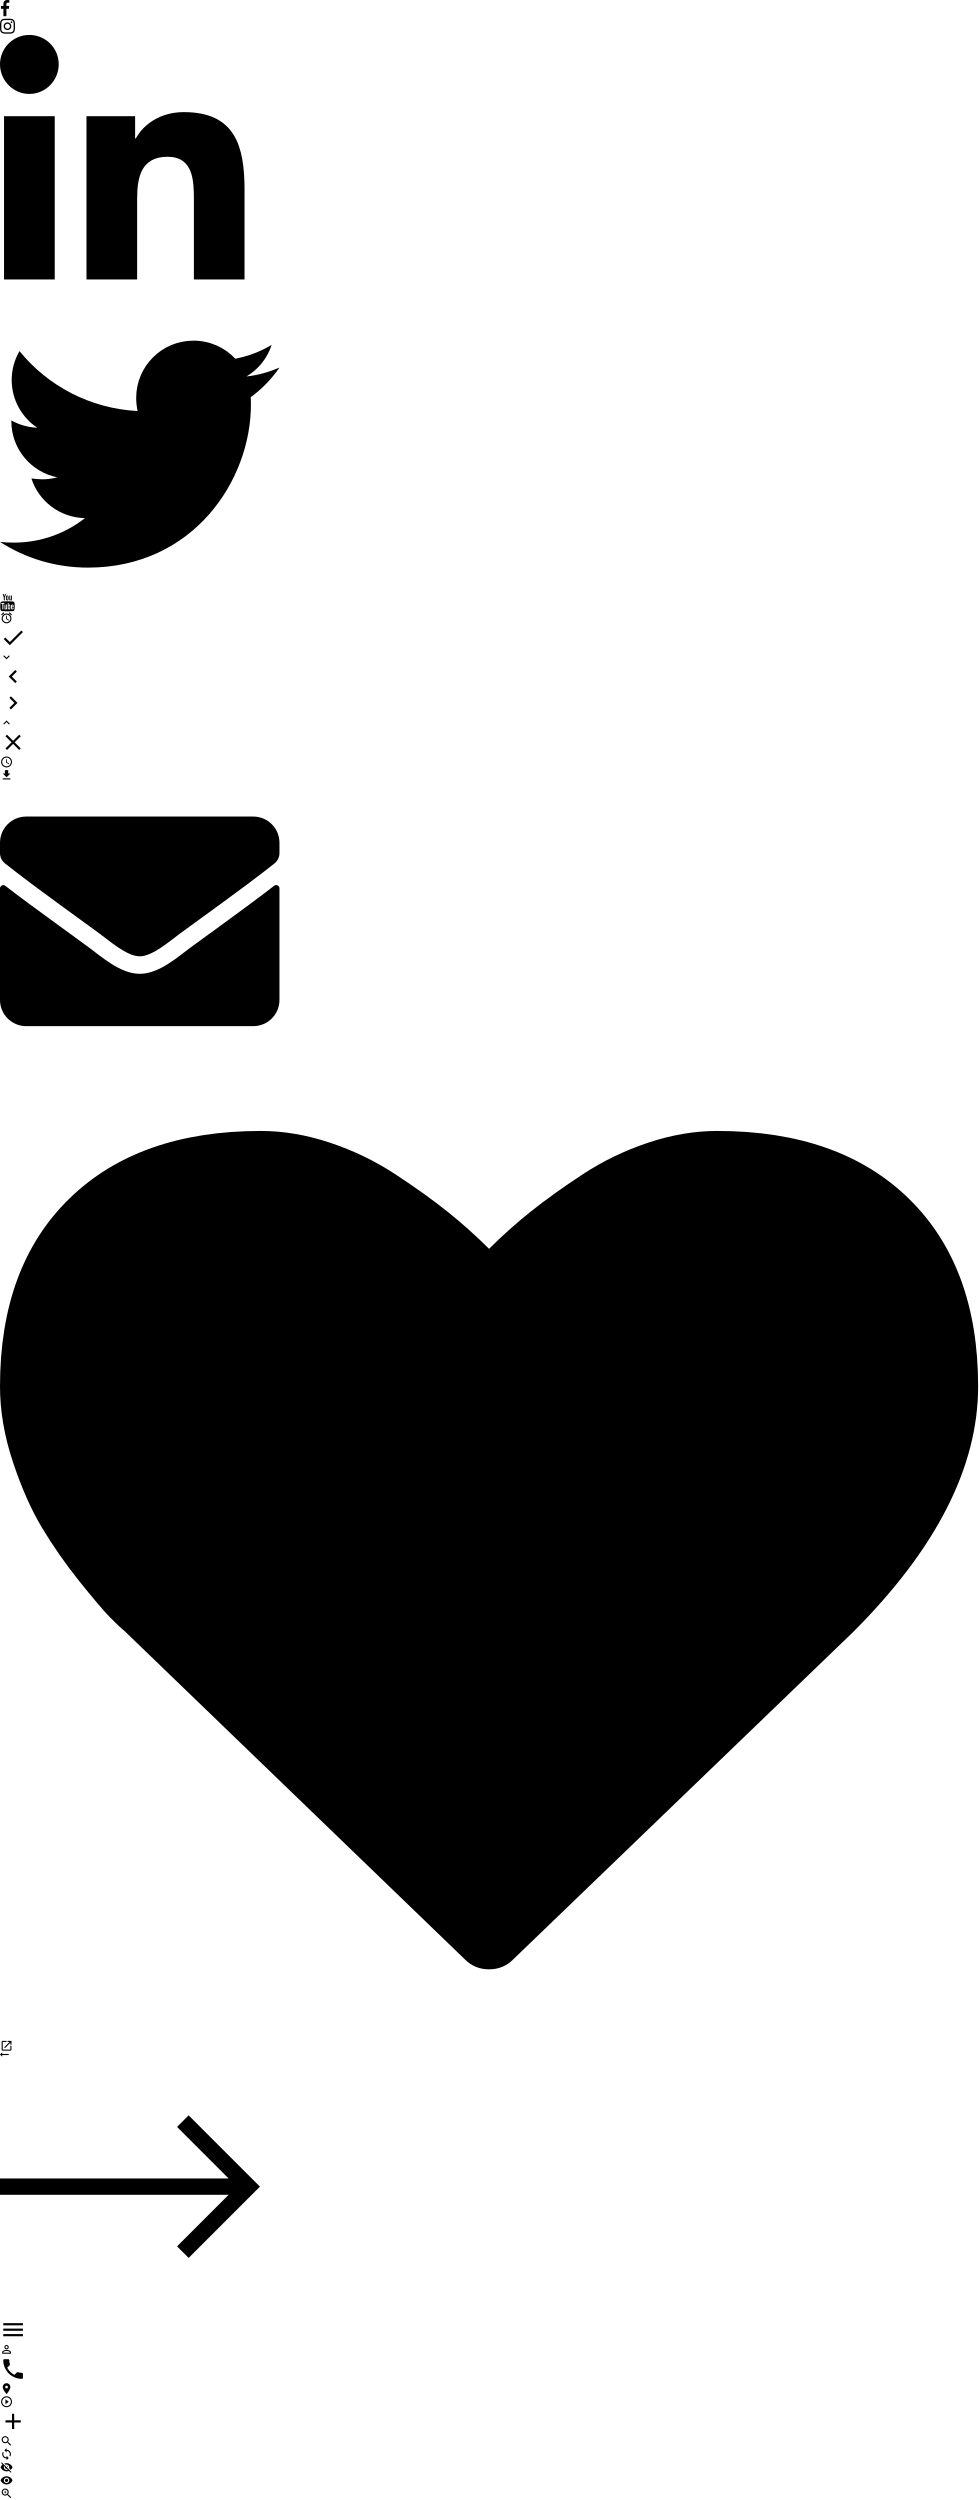
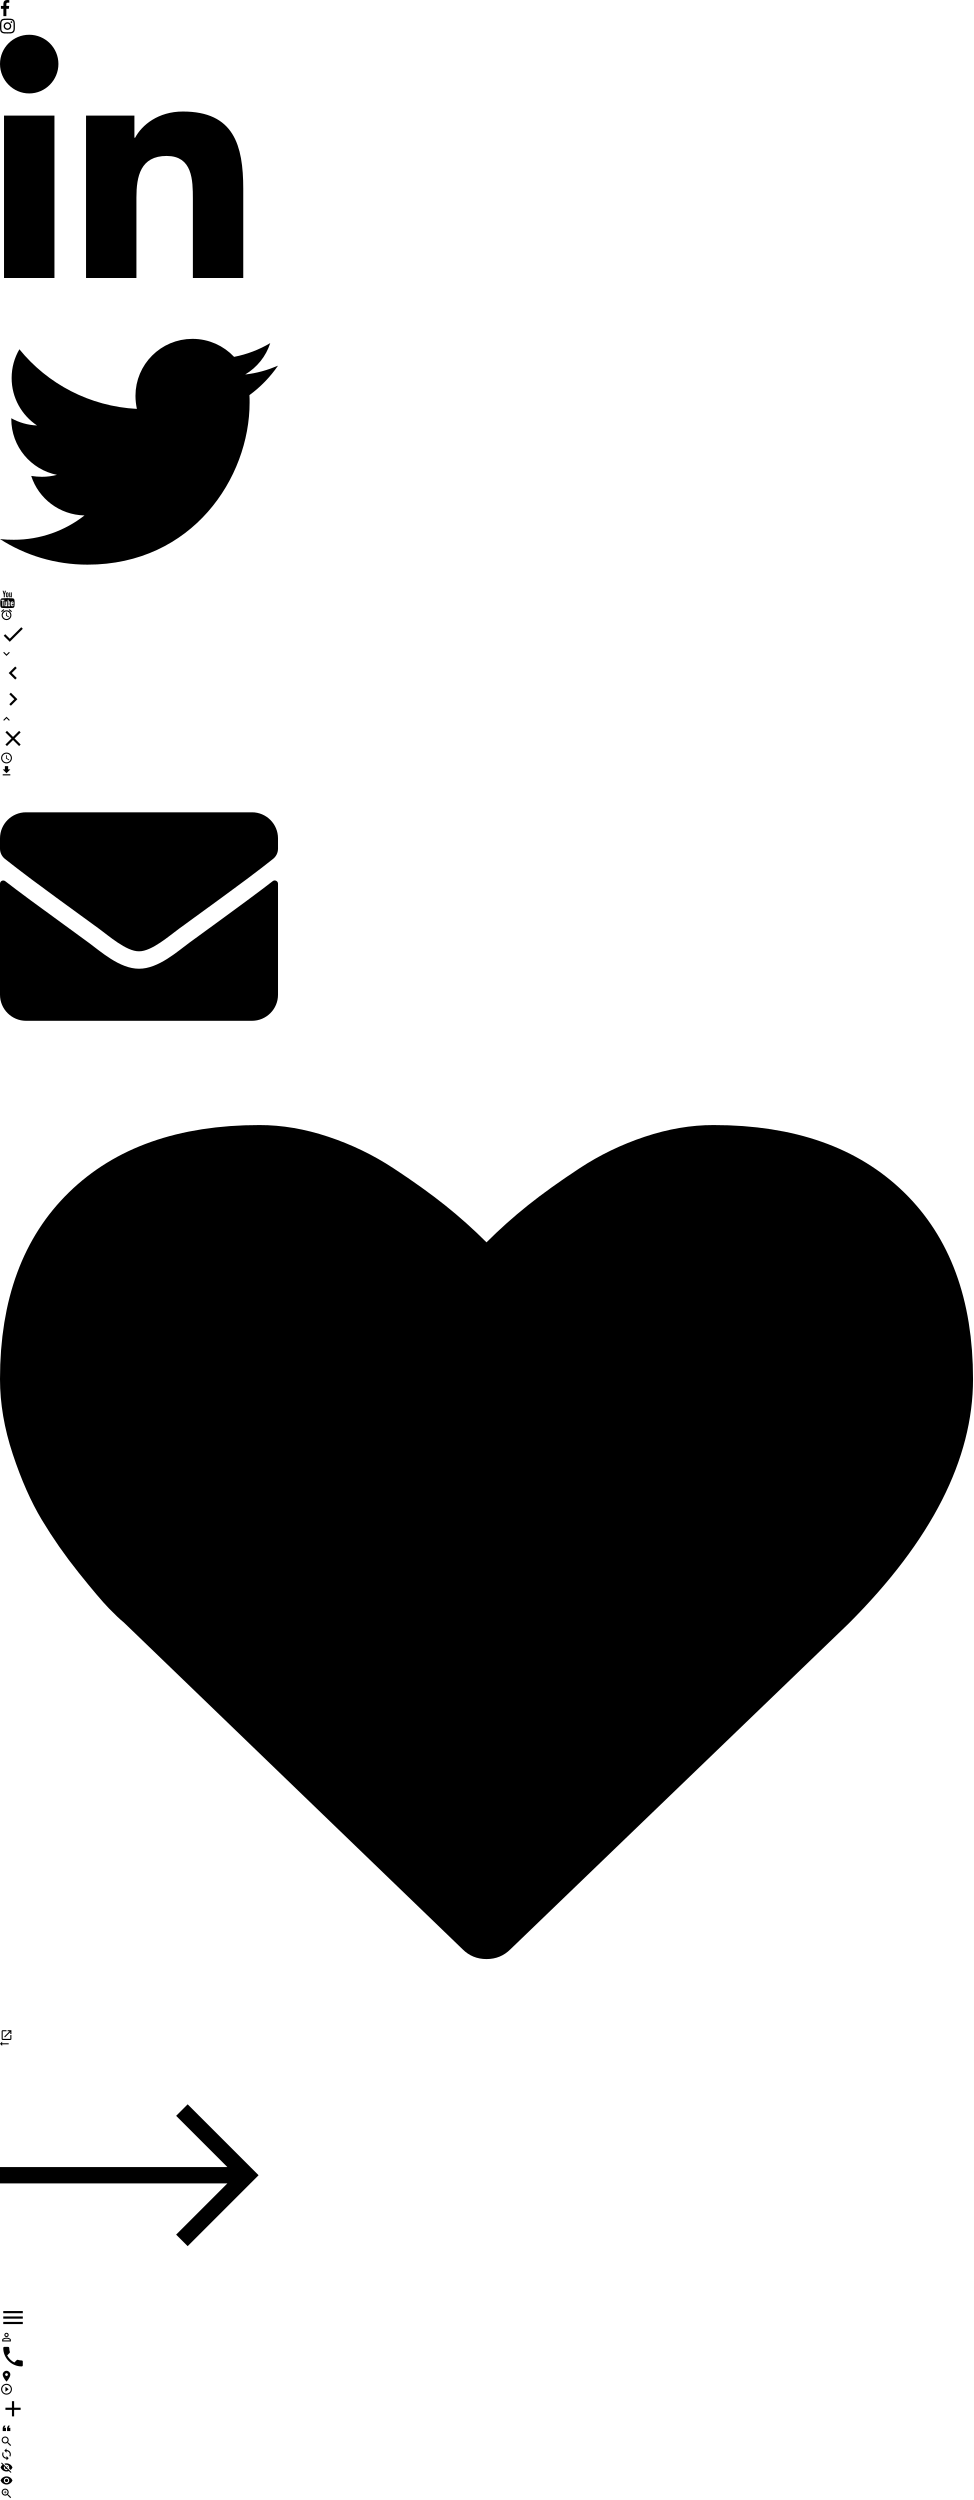
- <svg xmlns="http://www.w3.org/2000/svg" xmlns:xlink="http://www.w3.org/1999/xlink" width="1792" height="4580.213">
+ <svg xmlns="http://www.w3.org/2000/svg" xmlns:xlink="http://www.w3.org/1999/xlink" width="1792" height="4604.213">
  <symbol id="facebook" viewBox="0 0 18 32">
    <path d="M17.125.214v4.714h-2.804q-1.536 0-2.071.643T11.714 7.5v3.375h5.232l-.696 5.286h-4.536v13.554H6.25V16.161H1.696v-5.286H6.25V6.982q0-3.321 1.857-5.152T13.053 0q2.625 0 4.071.214z" />
  </symbol>
  <use xlink:href="#facebook" width="18" height="32" />
  <view id="facebook-icon" viewBox="0 0 18 32" />
  <symbol id="instagram" viewBox="0 0 32 32">
    <path d="M18.286 16q0-1.893-1.339-3.232t-3.232-1.339-3.232 1.339T9.144 16t1.339 3.232 3.232 1.339 3.232-1.339T18.286 16zm2.464 0q0 2.929-2.054 4.982t-4.982 2.054-4.982-2.054T6.678 16t2.054-4.982 4.982-2.054 4.982 2.054T20.75 16zm1.929-7.321q0 .679-.482 1.161t-1.161.482-1.161-.482-.482-1.161.482-1.161 1.161-.482 1.161.482.482 1.161zM13.714 4.75l-1.366-.009q-1.241-.009-1.884 0t-1.723.054-1.839.179-1.277.33q-.893.357-1.571 1.036T3.018 7.911q-.196.518-.33 1.277t-.179 1.839-.054 1.723 0 1.884T2.464 16t-.009 1.366 0 1.884.054 1.723.179 1.839.33 1.277q.357.893 1.036 1.571t1.571 1.036q.518.196 1.277.33t1.839.179 1.723.054 1.884 0 1.366-.009 1.366.009 1.884 0 1.723-.054 1.839-.179 1.277-.33q.893-.357 1.571-1.036t1.036-1.571q.196-.518.33-1.277t.179-1.839.054-1.723 0-1.884T24.964 16t.009-1.366 0-1.884-.054-1.723-.179-1.839-.33-1.277q-.357-.893-1.036-1.571t-1.571-1.036q-.518-.196-1.277-.33t-1.839-.179-1.723-.054-1.884 0-1.366.009zM27.429 16q0 4.089-.089 5.661-.179 3.714-2.214 5.75t-5.75 2.214q-1.571.089-5.661.089t-5.661-.089q-3.714-.179-5.75-2.214T.09 21.661Q.001 20.09.001 16t.089-5.661q.179-3.714 2.214-5.75t5.75-2.214q1.571-.089 5.661-.089t5.661.089q3.714.179 5.75 2.214t2.214 5.75q.089 1.571.089 5.661z" />
  </symbol>
  <use xlink:href="#instagram" y="32" width="32" height="32" />
  <view id="instagram-icon" viewBox="0 32 32 32" />
  <symbol class="svg-inline--fa fa-linkedin-in fa-w-14" id="linkedin" viewBox="0 0 448 512">
    <path fill="currentColor" d="M100.28 448H7.4V148.9h92.88zM53.79 108.1C24.09 108.1 0 83.5 0 53.8a53.79 53.79 0 01107.58 0c0 29.7-24.1 54.3-53.79 54.3zM447.9 448h-92.68V302.4c0-34.7-.7-79.2-48.29-79.2-48.29 0-55.69 37.7-55.69 76.7V448h-92.78V148.9h89.08v40.8h1.3c12.4-23.5 42.69-48.3 87.88-48.3 94 0 111.28 61.9 111.28 142.3V448z" />
  </symbol>
  <use class="svg-inline--fa fa-linkedin-in fa-w-14" xlink:href="#linkedin" y="64" width="448" height="512" />
  <view id="linkedin-icon" viewBox="0 64 448 512" />
  <symbol class="svg-inline--fa fa-twitter fa-w-16" id="twitter" viewBox="0 0 512 512">
    <path fill="currentColor" d="M459.37 151.716c.325 4.548.325 9.097.325 13.645 0 138.72-105.583 298.558-298.558 298.558-59.452 0-114.68-17.219-161.137-47.106 8.447.974 16.568 1.299 25.34 1.299 49.055 0 94.213-16.568 130.274-44.832-46.132-.975-84.792-31.188-98.112-72.772 6.498.974 12.995 1.624 19.818 1.624 9.421 0 18.843-1.3 27.614-3.573-48.081-9.747-84.143-51.98-84.143-102.985v-1.299c13.969 7.797 30.214 12.67 47.431 13.319-28.264-18.843-46.781-51.005-46.781-87.391 0-19.492 5.197-37.36 14.294-52.954 51.655 63.675 129.3 105.258 216.365 109.807-1.624-7.797-2.599-15.918-2.599-24.04 0-57.828 46.782-104.934 104.934-104.934 30.213 0 57.502 12.67 76.67 33.137 23.715-4.548 46.456-13.32 66.599-25.34-7.798 24.366-24.366 44.833-46.132 57.827 21.117-2.273 41.584-8.122 60.426-16.243-14.292 20.791-32.161 39.308-52.628 54.253z" />
  </symbol>
  <use class="svg-inline--fa fa-twitter fa-w-16" xlink:href="#twitter" y="576" width="512" height="512" />
  <view id="twitter-icon" viewBox="0 576 512 512" />
  <symbol id="youtube" viewBox="0 0 32 32">
    <path d="M17.339 22.214v3.768q0 1.196-.696 1.196-.411 0-.804-.393V21.41q.393-.393.804-.393.696 0 .696 1.196zm6.036.018v.821h-1.607v-.821q0-1.214.804-1.214t.804 1.214zm-17.25-3.893h1.911V16.66H2.465v1.679H4.34V28.5h1.786V18.339zM11.268 28.5h1.589v-8.821h-1.589v6.75q-.536.75-1.018.75-.321 0-.375-.375-.018-.054-.018-.625v-6.5H8.268v6.982q0 .875.143 1.304.214.661 1.036.661.857 0 1.821-1.089v.964zm7.661-2.643v-3.518q0-1.304-.161-1.768-.304-1-1.268-1-.893 0-1.661.964V16.66H14.25v11.839h1.589v-.857q.804.982 1.661.982.964 0 1.268-.982.161-.482.161-1.786zm6.035-.178v-.232h-1.625q0 .911-.036 1.089-.125.643-.714.643-.821 0-.821-1.232v-1.554h3.196v-1.839q0-1.411-.482-2.071-.696-.911-1.893-.911-1.214 0-1.911.911-.5.661-.5 2.071v3.089q0 1.411.518 2.071.696.911 1.929.911 1.286 0 1.929-.946.321-.482.375-.964.036-.161.036-1.036zM14.107 9.375v-3.75q0-1.232-.768-1.232t-.768 1.232v3.75q0 1.25.768 1.25t.768-1.25zm12.839 13.411q0 4.179-.464 6.25-.25 1.054-1.036 1.768t-1.821.821Q20.339 32 13.714 32t-9.911-.375q-1.036-.107-1.83-.821T.946 29.036q-.464-2-.464-6.25 0-4.179.464-6.25.25-1.054 1.036-1.768t1.839-.839q3.268-.357 9.893-.357t9.911.357q1.036.125 1.83.839t1.027 1.768q.464 2 .464 6.25zM9.125 0h1.821L8.785 7.125v4.839H6.999V7.125q-.25-1.321-1.089-3.786Q5.249 1.5 4.749 0h1.893L7.91 4.696zm6.607 5.946v3.125q0 1.446-.5 2.107-.679.911-1.893.911-1.196 0-1.875-.911-.5-.679-.5-2.107V5.946q0-1.429.5-2.089.679-.911 1.875-.911 1.214 0 1.893.911.5.661.5 2.089zm5.982-2.892v8.911h-1.625v-.982q-.946 1.107-1.839 1.107-.821 0-1.054-.661-.143-.429-.143-1.339V3.054h1.625v6.554q0 .589.018.625.054.393.375.393.482 0 1.018-.768V3.054h1.625z" />
  </symbol>
  <use xlink:href="#youtube" y="1088" width="32" height="32" />
  <view id="youtube-icon" viewBox="0 1088 32 32" />
  <symbol id="alarm" viewBox="0 0 24 24">
    <path d="M12 20a7 7 0 01-7-7 7 7 0 017-7 7 7 0 017 7 7 7 0 01-7 7m0-16a9 9 0 00-9 9 9 9 0 009 9 9 9 0 009-9 9 9 0 00-9-9m.5 4H11v6l4.75 2.85.75-1.23-4-2.37V8M7.88 3.39L6.6 1.86 2 5.71l1.29 1.53 4.59-3.85M22 5.72l-4.6-3.86-1.29 1.53 4.6 3.86L22 5.72z" />
  </symbol>
  <use xlink:href="#alarm" y="1120" width="24" height="24" />
  <view id="alarm-icon" viewBox="0 1120 24 24" />
  <symbol id="check" viewBox="0 0 48 48">
    <path d="M18 32.34L9.66 24l-2.83 2.83L18 38l24-24-2.83-2.83z" />
  </symbol>
  <use xlink:href="#check" y="1144" width="48" height="48" />
  <view id="check-icon" viewBox="0 1144 48 48" />
  <symbol id="chevron-down" viewBox="0 0 24 24">
    <path d="M7.41 8.58L12 13.17l4.59-4.59L18 10l-6 6-6-6 1.41-1.42z" />
  </symbol>
  <use xlink:href="#chevron-down" y="1192" width="24" height="24" />
  <view id="chevron-down-icon" viewBox="0 1192 24 24" />
  <symbol id="chevron-left" viewBox="0 0 48 48">
    <path d="M30.83 32.67l-9.17-9.17 9.17-9.17L28 11.5l-12 12 12 12z" />
  </symbol>
  <use xlink:href="#chevron-left" y="1216" width="48" height="48" />
  <view id="chevron-left-icon" viewBox="0 1216 48 48" />
  <symbol id="chevron-right" viewBox="0 0 48 48">
    <path d="M17.17 32.92l9.17-9.17-9.17-9.17L20 11.75l12 12-12 12z" />
  </symbol>
  <use xlink:href="#chevron-right" y="1264" width="48" height="48" />
  <view id="chevron-right-icon" viewBox="0 1264 48 48" />
  <symbol id="chevron-up" viewBox="0 0 24 24">
    <path d="M7.41 15.41L12 10.83l4.59 4.58L18 14l-6-6-6 6 1.41 1.41z" />
  </symbol>
  <use xlink:href="#chevron-up" y="1312" width="24" height="24" />
  <view id="chevron-up-icon" viewBox="0 1312 24 24" />
  <symbol id="clear" viewBox="0 0 48 48">
    <path d="M38 12.83L35.17 10 24 21.17 12.83 10 10 12.83 21.17 24 10 35.17 12.83 38 24 26.83 35.17 38 38 35.17 26.83 24z" />
  </symbol>
  <use xlink:href="#clear" y="1336" width="48" height="48" />
  <view id="clear-icon" viewBox="0 1336 48 48" />
  <symbol id="clock" viewBox="0 0 24 24">
    <path d="M11.99 2C6.47 2 2 6.48 2 12s4.47 10 9.99 10C17.52 22 22 17.52 22 12S17.52 2 11.99 2zM12 20c-4.42 0-8-3.58-8-8s3.58-8 8-8 8 3.58 8 8-3.58 8-8 8z" />
    <path d="M0 0h24v24H0z" fill="none" />
    <path d="M12.5 7H11v6l5.25 3.15.75-1.23-4.5-2.67z" />
  </symbol>
  <use xlink:href="#clock" y="1384" width="24" height="24" />
  <view id="clock-icon" viewBox="0 1384 24 24" />
  <symbol id="download" viewBox="0 0 24 24">
    <path d="M5 20h14v-2H5m14-9h-4V3H9v6H5l7 7 7-7z" />
  </symbol>
  <use xlink:href="#download" y="1408" width="24" height="24" />
  <view id="download-icon" viewBox="0 1408 24 24" />
  <symbol id="envelope" viewBox="0 0 512 512">
    <path d="M502.3 190.8c3.9-3.1 9.7-.2 9.7 4.7V400c0 26.5-21.5 48-48 48H48c-26.5 0-48-21.5-48-48V195.6c0-5 5.7-7.8 9.7-4.7 22.4 17.4 52.1 39.5 154.1 113.6 21.1 15.4 56.7 47.8 92.2 47.6 35.7.3 72-32.8 92.3-47.6 102-74.1 131.6-96.3 154-113.7zM256 320c23.2.4 56.6-29.2 73.4-41.4 132.7-96.3 142.8-104.7 173.4-128.7 5.8-4.5 9.2-11.5 9.2-18.9v-19c0-26.5-21.5-48-48-48H48C21.5 64 0 85.5 0 112v19c0 7.4 3.4 14.3 9.2 18.9 30.6 23.9 40.7 32.4 173.4 128.7 16.8 12.2 50.2 41.8 73.4 41.4z" />
  </symbol>
  <use xlink:href="#envelope" y="1432" width="512" height="512" />
  <view id="envelope-icon" viewBox="0 1432 512 512" />
  <symbol id="heart" viewBox="0 0 1792 1792">
    <path d="M896 1664q-26 0-44-18l-624-602q-10-8-27.5-26T145 952.5 77 855 23.5 734 0 596q0-220 127-344t351-124q62 0 126.5 21.5t120 58T820 276t76 68q36-36 76-68t95.5-68.5 120-58T1314 128q224 0 351 124t127 344q0 221-229 450l-623 600q-18 18-44 18z" />
  </symbol>
  <use xlink:href="#heart" y="1944" width="1792" height="1792" />
  <view id="heart-icon" viewBox="0 1944 1792 1792" />
  <symbol style="width:24px;height:24px" id="launch" viewBox="0 0 24 24">
    <path d="M14 3v2h3.59l-9.83 9.83 1.41 1.41L19 6.41V10h2V3m-2 16H5V5h7V3H5c-1.11 0-2 .89-2 2v14a2 2 0 002 2h14a2 2 0 002-2v-7h-2v7z" />
  </symbol>
  <use style="width:24px;height:24px" xlink:href="#launch" y="3736" width="24" height="24" />
  <view id="launch-icon" viewBox="0 3736 24 24" />
  <symbol id="long-arrow-left" viewBox="0 0 16 8">
    <g fill="none" fill-rule="evenodd">
      <path d="M0 0h24v24H0z" transform="matrix(-1 0 0 1 20 -8)" />
      <path fill="#000" fill-rule="nonzero" d="M16.01 11H4v2h12.01v3L20 12l-3.99-4z" transform="matrix(-1 0 0 1 20 -8)" />
    </g>
  </symbol>
  <use xlink:href="#long-arrow-left" y="3760" width="16" height="8" />
  <view id="long-arrow-left-icon" viewBox="0 3760 16 8" />
  <symbol id="long-arrow" viewBox="0 0 476.213 476.213">
    <path d="M345.606 107.5l-21.212 21.213 94.393 94.394H0v30h418.787L324.394 347.5l21.212 21.213 130.607-130.607z" />
  </symbol>
  <use xlink:href="#long-arrow" y="3768" width="476.213" height="476.213" />
  <view id="long-arrow-icon" viewBox="0 3768 476.213 476.213" />
  <symbol id="menu" viewBox="0 0 48 48">
    <path d="M6 36h36v-4H6v4zm0-10h36v-4H6v4zm0-14v4h36v-4H6z" />
  </symbol>
  <use xlink:href="#menu" y="4244.213" width="48" height="48" />
  <view id="menu-icon" viewBox="0 4244.213 48 48" />
  <symbol id="person" viewBox="0 0 24 24">
    <path d="M12 5.9a2.1 2.1 0 110 4.2 2.1 2.1 0 010-4.2m0 9c2.97 0 6.1 1.46 6.1 2.1v1.1H5.9V17c0-.64 3.13-2.1 6.1-2.1M12 4C9.79 4 8 5.79 8 8s1.79 4 4 4 4-1.79 4-4-1.79-4-4-4zm0 9c-2.67 0-8 1.34-8 4v3h16v-3c0-2.66-5.33-4-8-4z" />
    <path d="M0 0h24v24H0z" fill="none" />
  </symbol>
  <use xlink:href="#person" y="4292.213" width="24" height="24" />
  <view id="person-icon" viewBox="0 4292.213 24 24" />
  <symbol id="phone" viewBox="0 0 48 48">
    <path d="M13.25 21.59a30.12 30.12 0 0013.18 13.17l4.4-4.41c.55-.55 1.34-.71 2.03-.49C35.1 30.6 37.51 31 40 31c1.11 0 2 .89 2 2v7c0 1.11-.89 2-2 2C21.22 42 6 26.78 6 8a2 2 0 012-2h7c1.11 0 2 .89 2 2 0 2.49.4 4.9 1.14 7.14.22.69.06 1.48-.49 2.03l-4.4 4.42z" />
  </symbol>
  <use xlink:href="#phone" y="4316.213" width="48" height="48" />
  <view id="phone-icon" viewBox="0 4316.213 48 48" />
  <symbol style="width:24px;height:24px" id="place" viewBox="0 0 24 24">
    <path fill="currentColor" d="M12 11.5A2.5 2.5 0 019.5 9 2.5 2.5 0 0112 6.5 2.5 2.5 0 0114.5 9a2.5 2.5 0 01-2.5 2.5M12 2a7 7 0 00-7 7c0 5.25 7 13 7 13s7-7.75 7-13a7 7 0 00-7-7z" />
  </symbol>
  <use style="width:24px;height:24px" xlink:href="#place" y="4364.213" width="24" height="24" />
  <view id="place-icon" viewBox="0 4364.213 24 24" />
  <symbol id="play" viewBox="0 0 24 24">
    <path d="M0 0h24v24H0z" fill="none" />
    <path d="M10 16.5l6-4.5-6-4.5v9zM12 2C6.48 2 2 6.48 2 12s4.48 10 10 10 10-4.48 10-10S17.52 2 12 2zm0 18c-4.41 0-8-3.59-8-8s3.59-8 8-8 8 3.59 8 8-3.59 8-8 8z" />
  </symbol>
  <use xlink:href="#play" y="4388.213" width="24" height="24" />
  <view id="play-icon" viewBox="0 4388.213 24 24" />
  <symbol id="plus" viewBox="0 0 48 48">
    <path d="M38 26H26v12h-4V26H10v-4h12V10h4v12h12v4z" />
  </symbol>
  <use xlink:href="#plus" y="4412.213" width="48" height="48" />
  <view id="plus-icon" viewBox="0 4412.213 48 48" />
+   <symbol style="width:24px;height:24px" id="quote" viewBox="0 0 24 24">
+     <path fill="currentColor" d="M10 7l-2 4h3v6H5v-6l2-4h3m8 0l-2 4h3v6h-6v-6l2-4h3z" />
+   </symbol>
+   <use style="width:24px;height:24px" xlink:href="#quote" y="4460.213" width="24" height="24" />
+   <view id="quote-icon" viewBox="0 4460.213 24 24" />
  <symbol id="search" viewBox="0 0 24 24">
    <path d="M9.5 3A6.5 6.5 0 0116 9.5c0 1.61-.59 3.09-1.56 4.23l.27.27h.79l5 5-1.5 1.5-5-5v-.79l-.27-.27A6.516 6.516 0 019.5 16 6.5 6.5 0 013 9.5 6.5 6.5 0 019.5 3m0 2C7 5 5 7 5 9.5S7 14 9.5 14 14 12 14 9.5 12 5 9.5 5z" />
  </symbol>
-   <use xlink:href="#search" y="4460.213" width="24" height="24" />
-   <view id="search-icon" viewBox="0 4460.213 24 24" />
+   <use xlink:href="#search" y="4484.213" width="24" height="24" />
+   <view id="search-icon" viewBox="0 4484.213 24 24" />
  <symbol style="width:24px;height:24px" id="sync" viewBox="0 0 24 24">
    <path fill="currentColor" d="M12 18a6 6 0 01-6-6c0-1 .25-1.97.7-2.8L5.24 7.74A7.93 7.93 0 004 12a8 8 0 008 8v3l4-4-4-4m0-11V1L8 5l4 4V6a6 6 0 016 6c0 1-.25 1.97-.7 2.8l1.46 1.46A7.93 7.93 0 0020 12a8 8 0 00-8-8z" />
  </symbol>
-   <use style="width:24px;height:24px" xlink:href="#sync" y="4484.213" width="24" height="24" />
-   <view id="sync-icon" viewBox="0 4484.213 24 24" />
+   <use style="width:24px;height:24px" xlink:href="#sync" y="4508.213" width="24" height="24" />
+   <view id="sync-icon" viewBox="0 4508.213 24 24" />
  <symbol id="visibility_off" viewBox="0 0 24 24">
    <path d="M0 0h24v24H0zm0 0h24v24H0zm0 0h24v24H0zm0 0h24v24H0z" fill="none" />
    <path d="M12 7c2.76 0 5 2.24 5 5 0 .65-.13 1.26-.36 1.83l2.92 2.92c1.51-1.26 2.7-2.89 3.43-4.75-1.73-4.39-6-7.5-11-7.5-1.4 0-2.74.25-3.98.7l2.16 2.16C10.74 7.13 11.35 7 12 7zM2 4.27l2.28 2.28.46.46A11.804 11.804 0 001 12c1.73 4.39 6 7.5 11 7.5 1.55 0 3.03-.3 4.38-.84l.42.42L19.73 22 21 20.73 3.27 3 2 4.27zM7.53 9.8l1.55 1.55c-.05.21-.08.43-.08.65 0 1.66 1.34 3 3 3 .22 0 .44-.03.65-.08l1.55 1.55c-.67.33-1.41.53-2.2.53-2.76 0-5-2.24-5-5 0-.79.2-1.53.53-2.2zm4.31-.78l3.15 3.15.02-.16c0-1.66-1.34-3-3-3l-.17.01z" />
  </symbol>
-   <use xlink:href="#visibility_off" y="4508.213" width="24" height="24" />
-   <view id="visibility_off-icon" viewBox="0 4508.213 24 24" />
+   <use xlink:href="#visibility_off" y="4532.213" width="24" height="24" />
+   <view id="visibility_off-icon" viewBox="0 4532.213 24 24" />
  <symbol id="visibility" viewBox="0 0 24 24">
    <path d="M0 0h24v24H0z" fill="none" />
    <path d="M12 4.5C7 4.5 2.73 7.61 1 12c1.73 4.39 6 7.5 11 7.5s9.27-3.11 11-7.5c-1.73-4.39-6-7.5-11-7.5zM12 17c-2.76 0-5-2.24-5-5s2.24-5 5-5 5 2.24 5 5-2.24 5-5 5zm0-8c-1.66 0-3 1.34-3 3s1.34 3 3 3 3-1.34 3-3-1.34-3-3-3z" />
  </symbol>
-   <use xlink:href="#visibility" y="4532.213" width="24" height="24" />
-   <view id="visibility-icon" viewBox="0 4532.213 24 24" />
+   <use xlink:href="#visibility" y="4556.213" width="24" height="24" />
+   <view id="visibility-icon" viewBox="0 4556.213 24 24" />
  <symbol id="zoom-in" viewBox="0 0 24 24">
    <path d="M15.5 14h-.79l-.28-.27A6.471 6.471 0 0016 9.5 6.5 6.5 0 109.5 16c1.61 0 3.09-.59 4.23-1.57l.27.28v.79l5 4.99L20.49 19l-4.99-5zm-6 0C7.01 14 5 11.99 5 9.5S7.01 5 9.5 5 14 7.01 14 9.5 11.99 14 9.5 14z" />
    <path d="M12 10h-2v2H9v-2H7V9h2V7h1v2h2v1z" />
  </symbol>
-   <use xlink:href="#zoom-in" y="4556.213" width="24" height="24" />
-   <view id="zoom-in-icon" viewBox="0 4556.213 24 24" />
+   <use xlink:href="#zoom-in" y="4580.213" width="24" height="24" />
+   <view id="zoom-in-icon" viewBox="0 4580.213 24 24" />
</svg>
